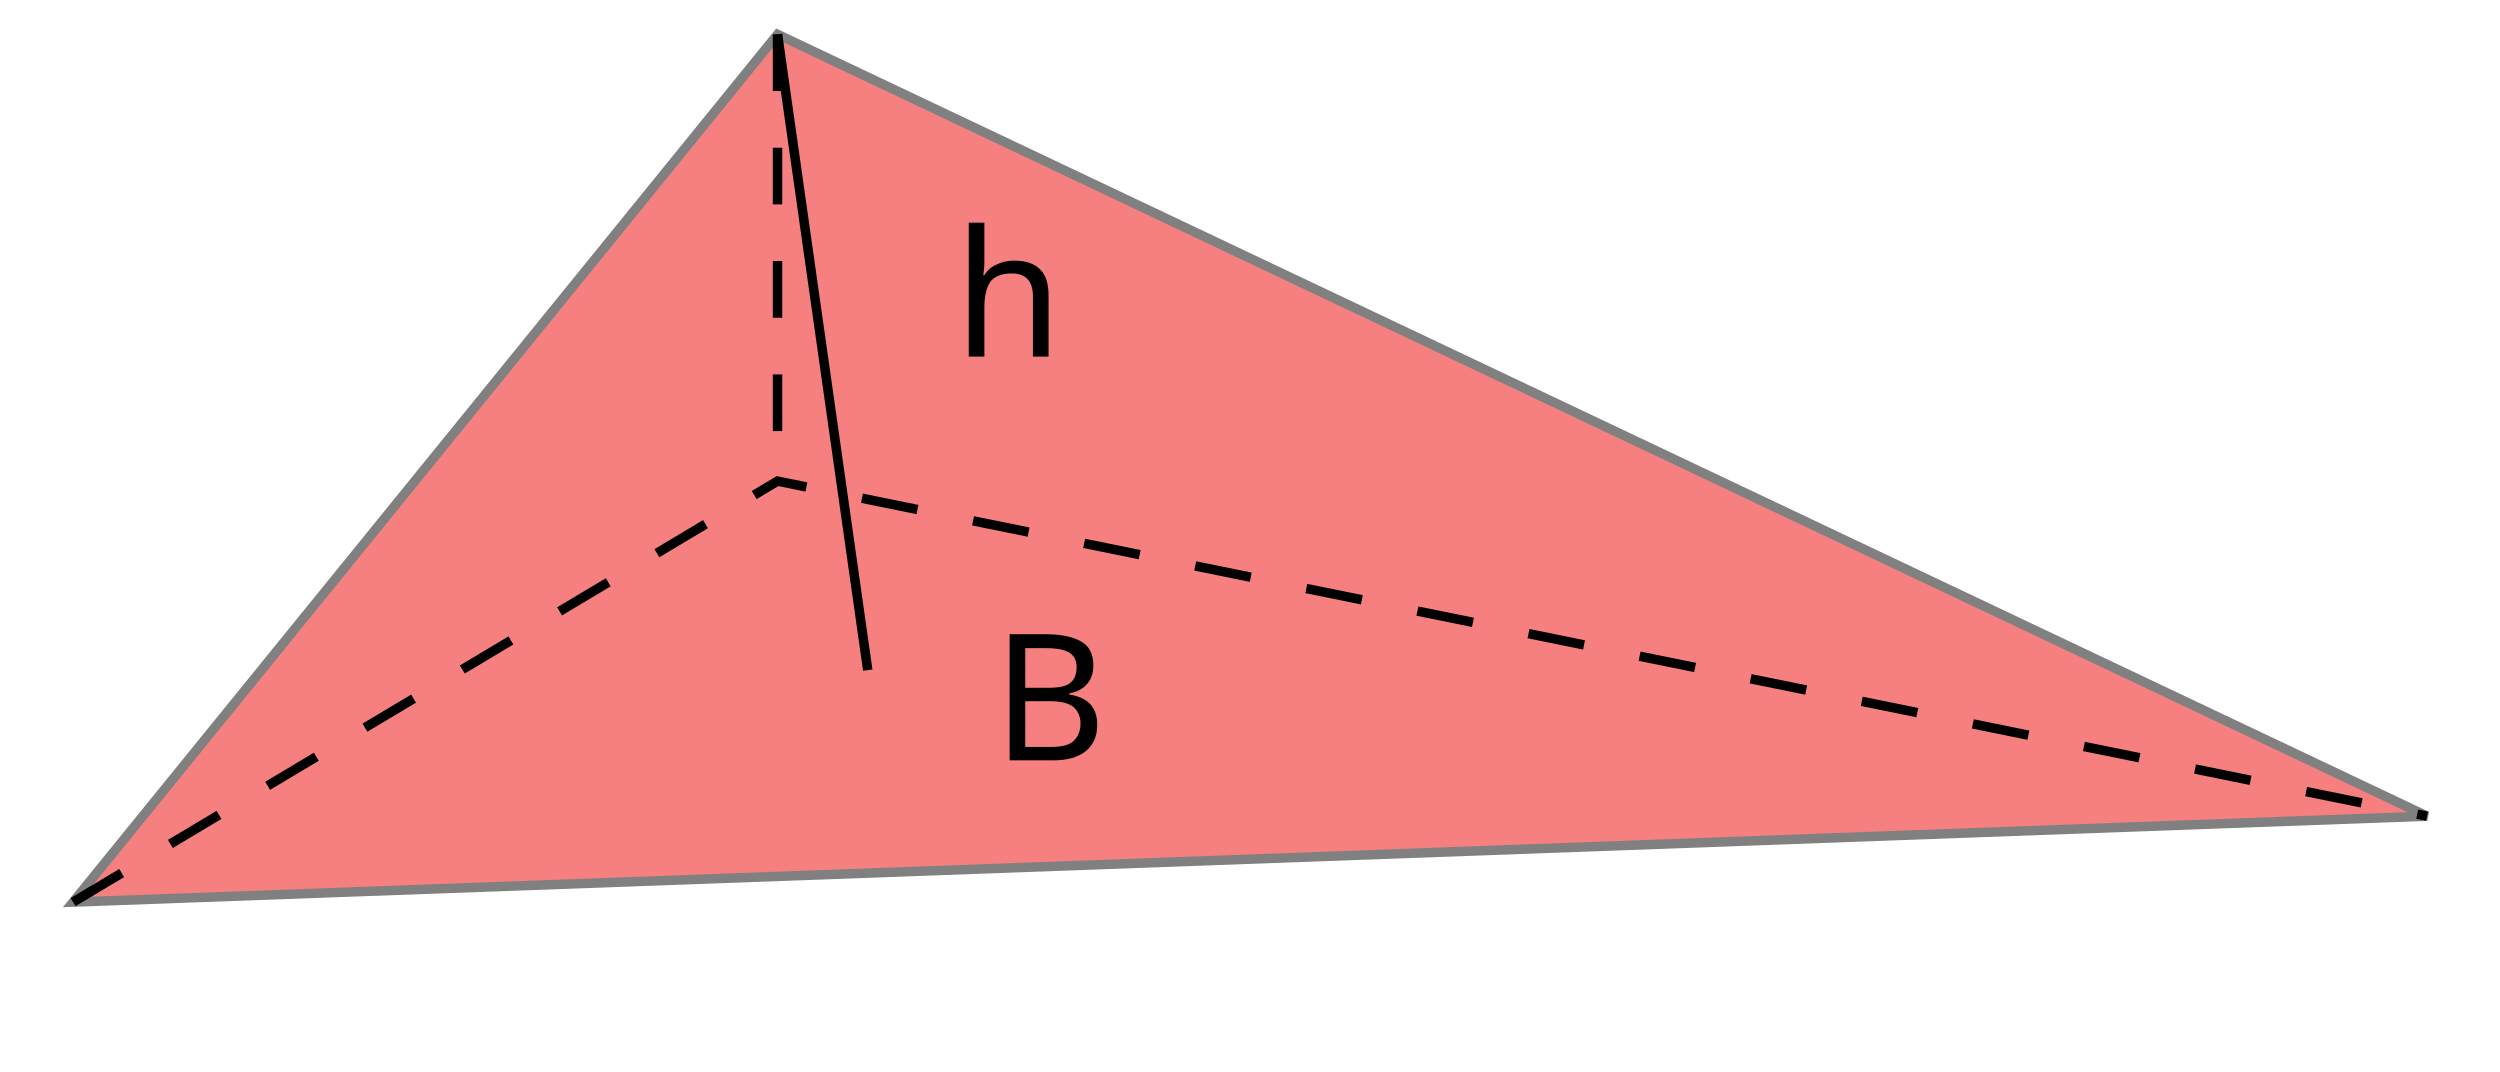
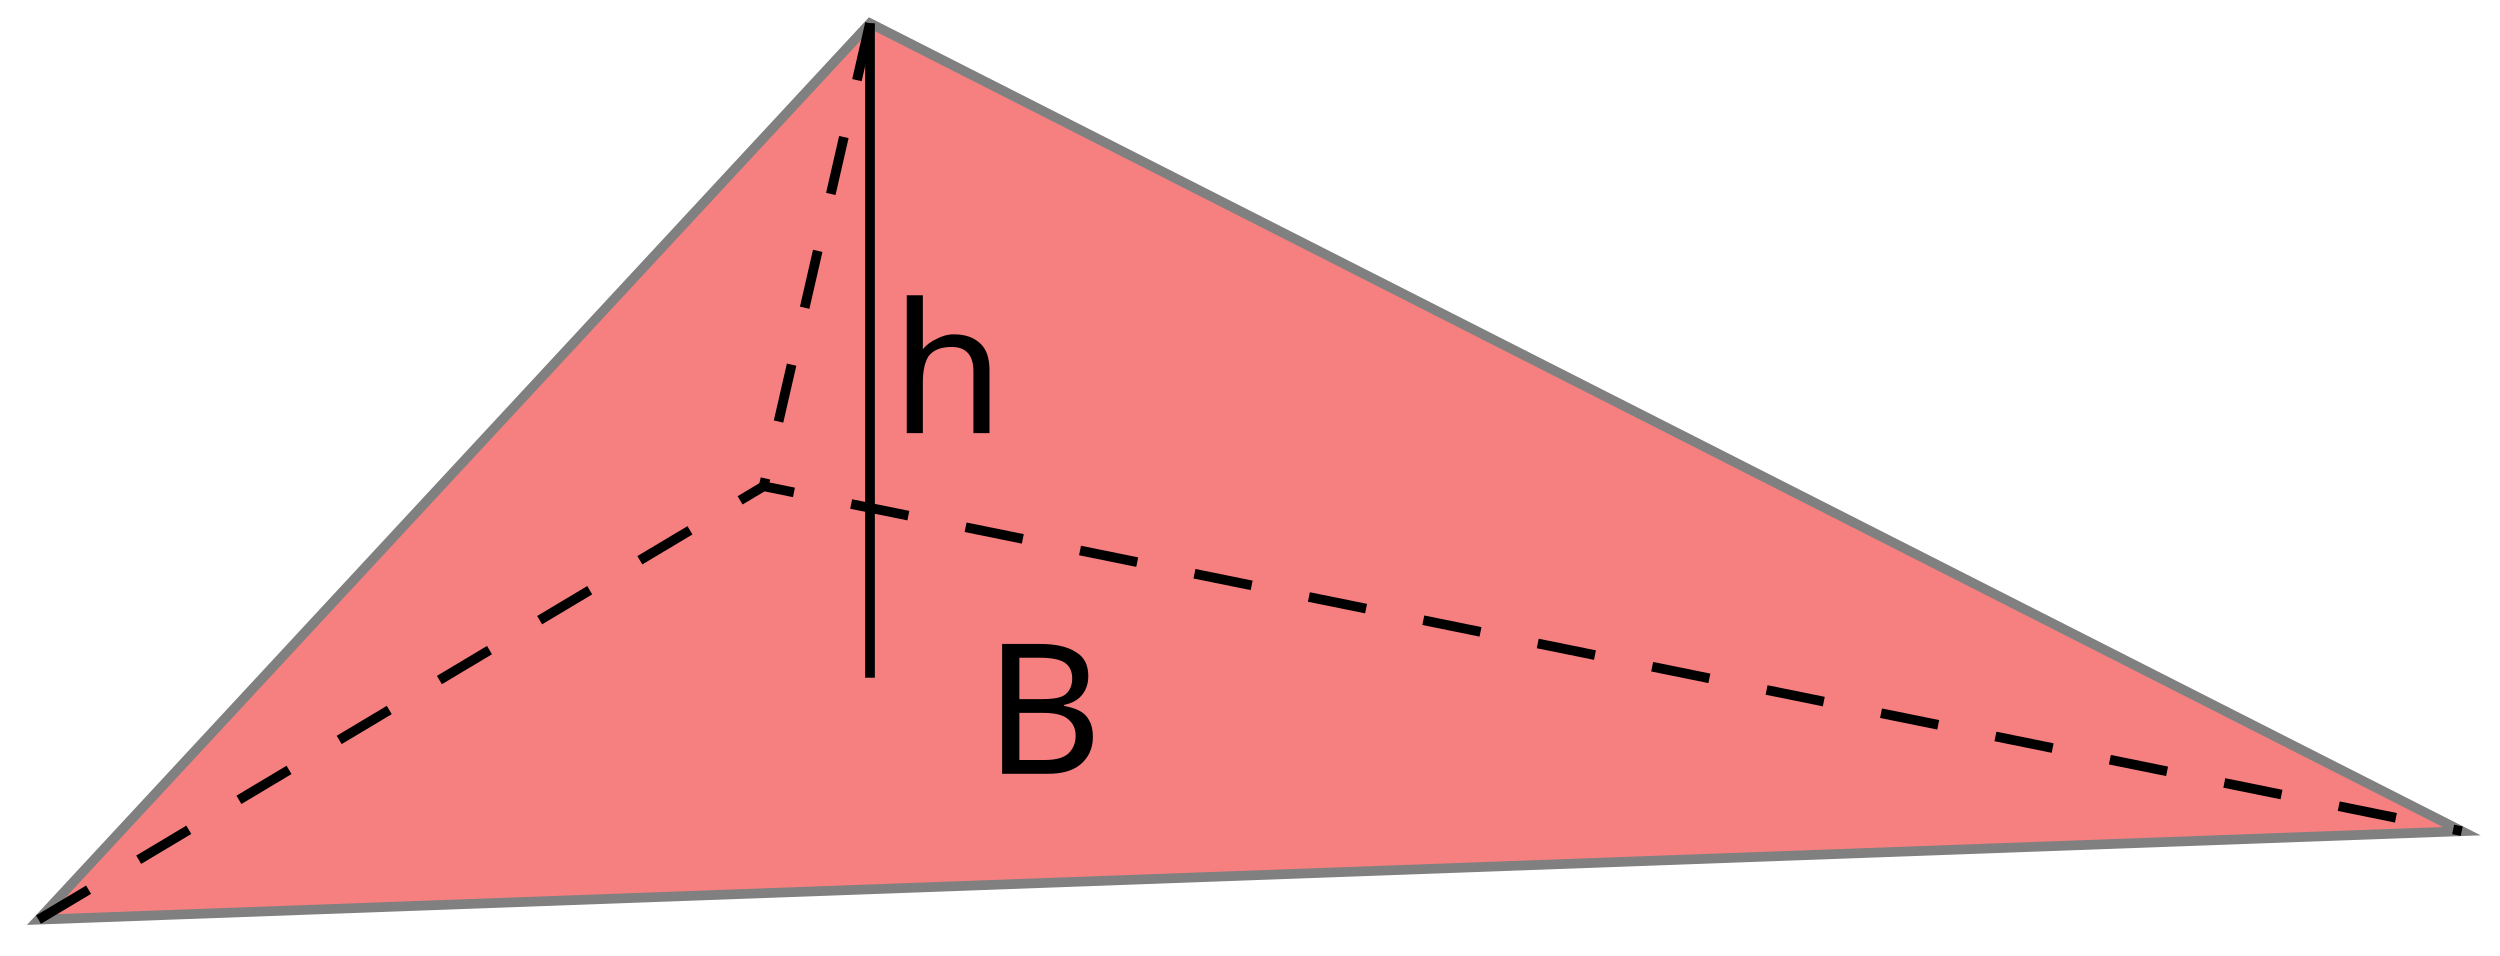
- <svg xmlns="http://www.w3.org/2000/svg" width="70mm" height="30mm" viewBox="0 0 70 30" version="1.1" id="svg5">
+ <svg xmlns="http://www.w3.org/2000/svg" width="34mm" height="13mm" viewBox="0 0 34 13" version="1.1" id="svg5">
  <defs id="defs2">
    </defs>
  <g id="layer2">
-     <path style="fill:#ed0000;stroke:#000000;stroke-width:0.265px;stroke-linecap:butt;stroke-linejoin:miter;stroke-opacity:1;fill-opacity:1;opacity:0.499" d="M 2.045,25.259 67.959,22.853 21.771,0.962 Z" id="path10084" />
-     <path style="fill:none;stroke:#000000;stroke-width:0.265;stroke-linecap:butt;stroke-linejoin:miter;stroke-miterlimit:4;stroke-dasharray:1.587, 1.587;stroke-dashoffset:0;stroke-opacity:1" d="M 2.045,25.259 21.771,13.471 67.959,22.853" id="path10086" />
-     <path style="fill:none;stroke:#000000;stroke-width:0.265;stroke-linecap:butt;stroke-linejoin:miter;stroke-miterlimit:4;stroke-dasharray:1.587, 1.587;stroke-dashoffset:0;stroke-opacity:1" d="M 21.771,0.962 V 13.471" id="path10121" />
-     <path style="fill:none;stroke:#000000;stroke-width:0.265px;stroke-linecap:butt;stroke-linejoin:miter;stroke-opacity:1" d="M 21.771,0.962 24.297,18.764" id="path1193" />
-     <text xml:space="preserve" style="font-size:4.939px;line-height:1.25;font-family:sans-serif;letter-spacing:0px;word-spacing:0px;stroke-width:0.265" x="26.702" y="9.983" id="text2431">
-       <tspan id="tspan2429" style="stroke-width:0.265" x="26.702" y="9.983">h</tspan>
+     <path style="opacity:0.499;fill:#ed0000;fill-opacity:1;stroke:#000000;stroke-width:0.132px;stroke-linecap:butt;stroke-linejoin:miter;stroke-opacity:1" d="M 0.523,12.507 33.48,11.304 11.832,0.316 Z" id="path10084" />
+     <path style="fill:none;stroke:#000000;stroke-width:0.132;stroke-linecap:butt;stroke-linejoin:miter;stroke-miterlimit:4;stroke-dasharray:0.794, 0.794;stroke-dashoffset:0;stroke-opacity:1" d="M 0.523,12.507 10.386,6.613 33.48,11.304" id="path10086" />
+     <path style="fill:none;stroke:#000000;stroke-width:0.132;stroke-linecap:butt;stroke-linejoin:miter;stroke-miterlimit:4;stroke-dasharray:0.794, 0.794;stroke-dashoffset:0;stroke-opacity:1" d="M 11.832,0.316 10.386,6.613" id="path10121" />
+     <path style="fill:none;stroke:#000000;stroke-width:0.132px;stroke-linecap:butt;stroke-linejoin:miter;stroke-opacity:1" d="M 11.832,0.316 V 9.217" id="path1193" />
+     <text xml:space="preserve" style="font-size:2.469px;line-height:1.25;font-family:sans-serif;letter-spacing:0px;word-spacing:0px;stroke-width:0.132" x="12.129" y="5.89" id="text2431">
+       <tspan id="tspan2429" style="stroke-width:0.132" x="12.129" y="5.89">h</tspan>
    </text>
-     <text xml:space="preserve" style="font-size:4.939px;line-height:1.25;font-family:sans-serif;letter-spacing:0px;word-spacing:0px;stroke-width:0.265" x="27.785" y="21.29" id="text4869">
-       <tspan id="tspan4867" style="stroke-width:0.265" x="27.785" y="21.29">B<tspan style="font-size:2.117px" id="tspan4871" />
+     <text xml:space="preserve" style="font-size:2.469px;line-height:1.25;font-family:sans-serif;letter-spacing:0px;word-spacing:0px;stroke-width:0.132" x="13.393" y="10.522" id="text4869">
+       <tspan id="tspan4867" style="stroke-width:0.132" x="13.393" y="10.522">B<tspan style="font-size:1.058px;stroke-width:0.132" id="tspan4871" />
      </tspan>
    </text>
  </g>
</svg>
